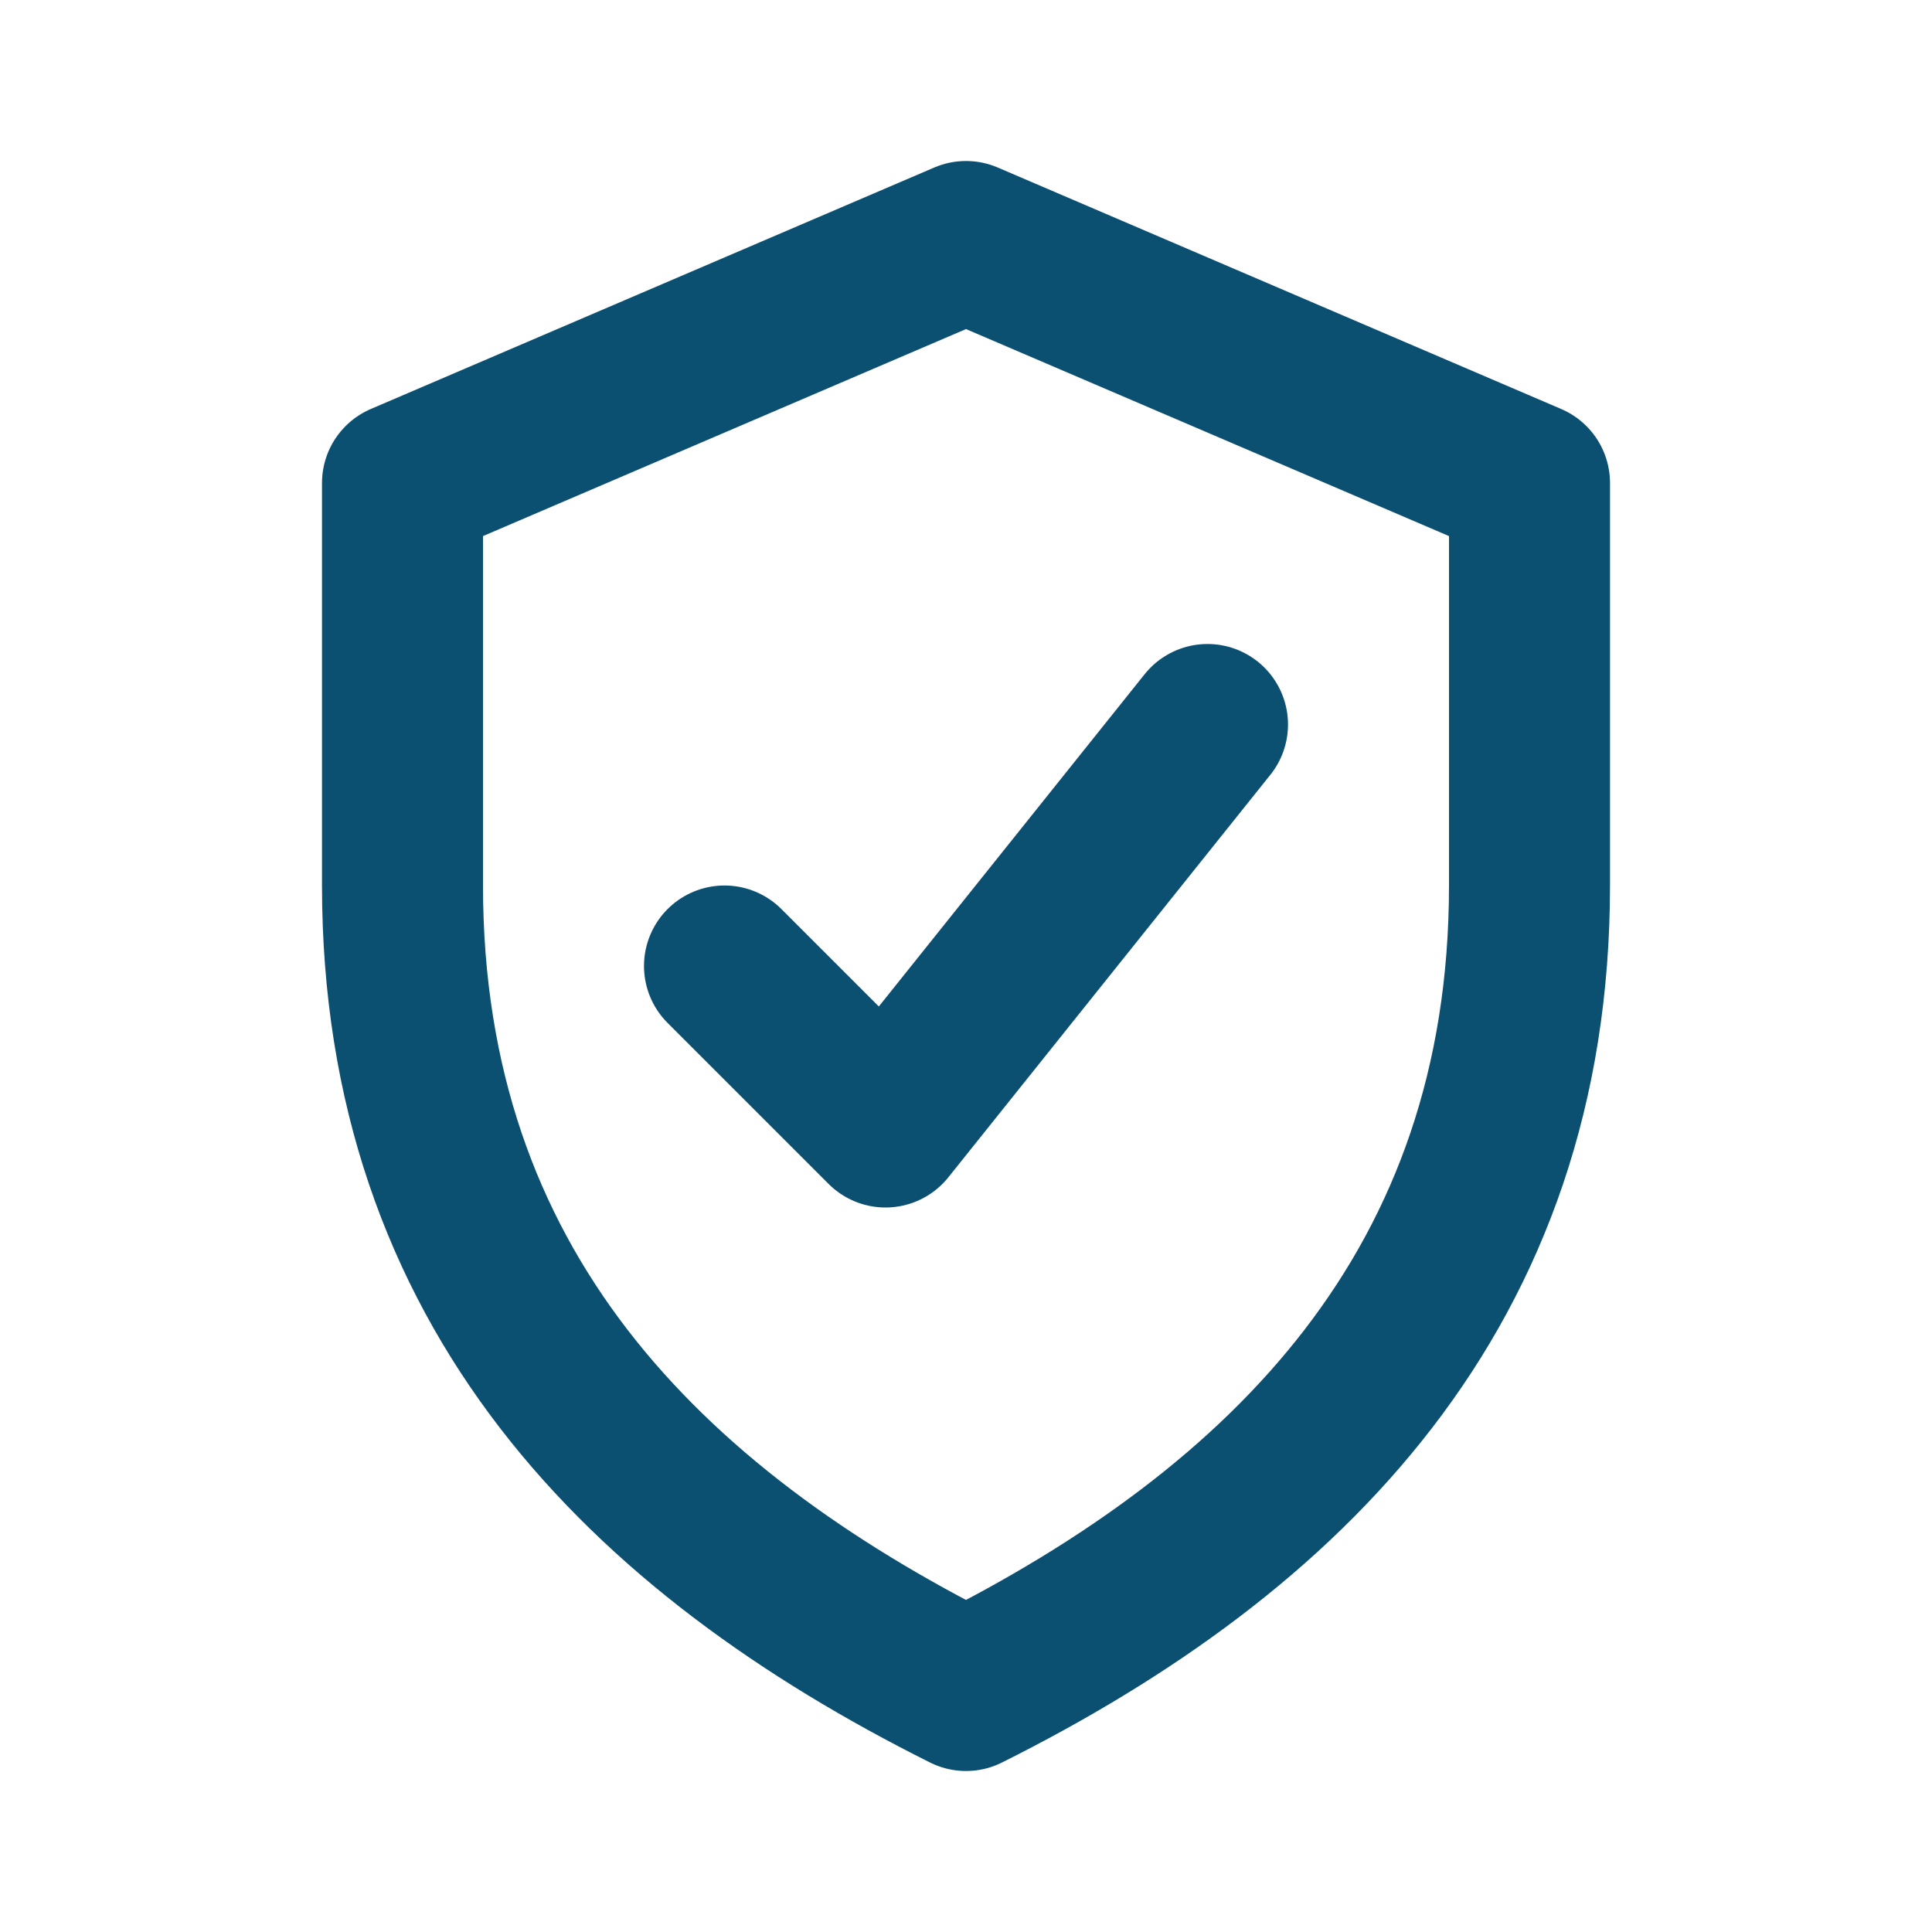
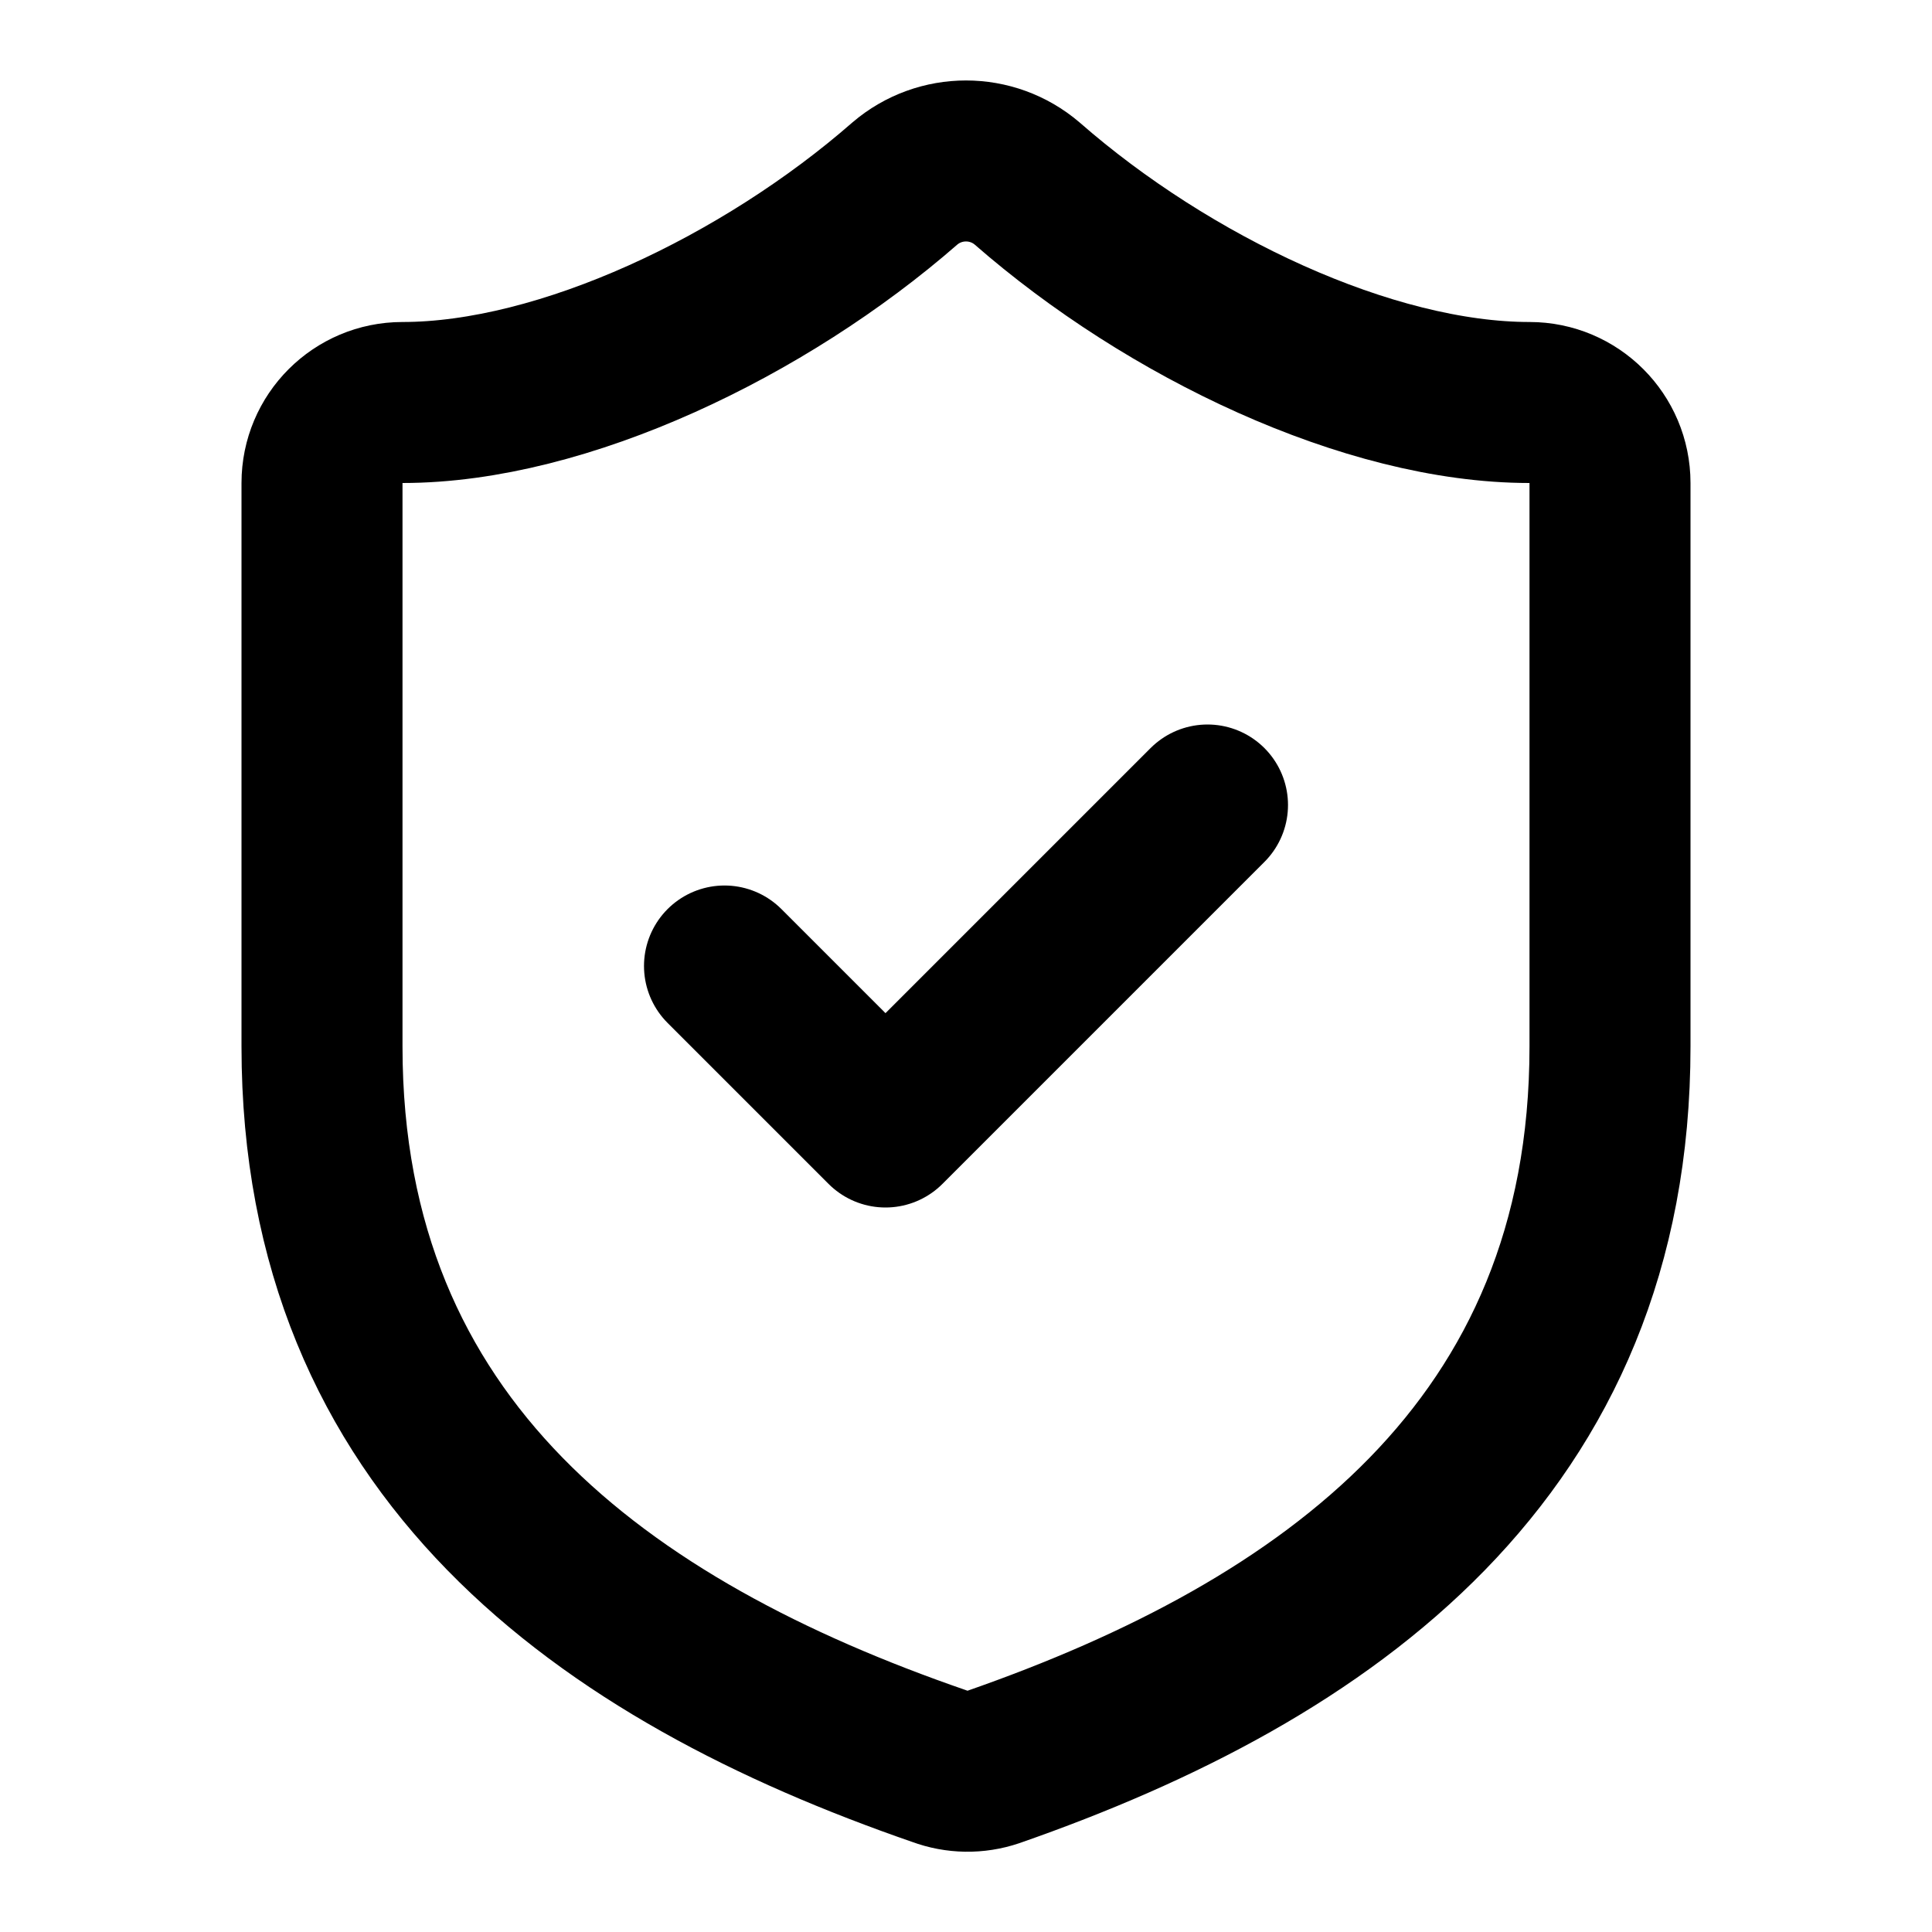
- <svg xmlns="http://www.w3.org/2000/svg" viewBox="0 0 24 24" fill="none" stroke="#0b4f71" stroke-width="2" stroke-linecap="round" stroke-linejoin="round">
-   <path d="M12 3 5 6v5c0 5 3 8 7 10 4-2 7-5 7-10V6z" />
-   <path d="m9 12 2 2 4-5" />
+ <svg xmlns="http://www.w3.org/2000/svg" width="24" height="24" viewBox="0 0 24 24" fill="none" stroke="currentColor" stroke-width="2" stroke-linecap="round" stroke-linejoin="round">
+   <path d="M20 13c0 5-3.5 7.5-7.66 8.95a1 1 0 0 1-.67-.01C7.5 20.5 4 18 4 13V6a1 1 0 0 1 1-1c2 0 4.5-1.2 6.24-2.72a1.17 1.17 0 0 1 1.52 0C14.51 3.81 17 5 19 5a1 1 0 0 1 1 1z" />
+   <path d="m9 12 2 2 4-4" />
</svg>
